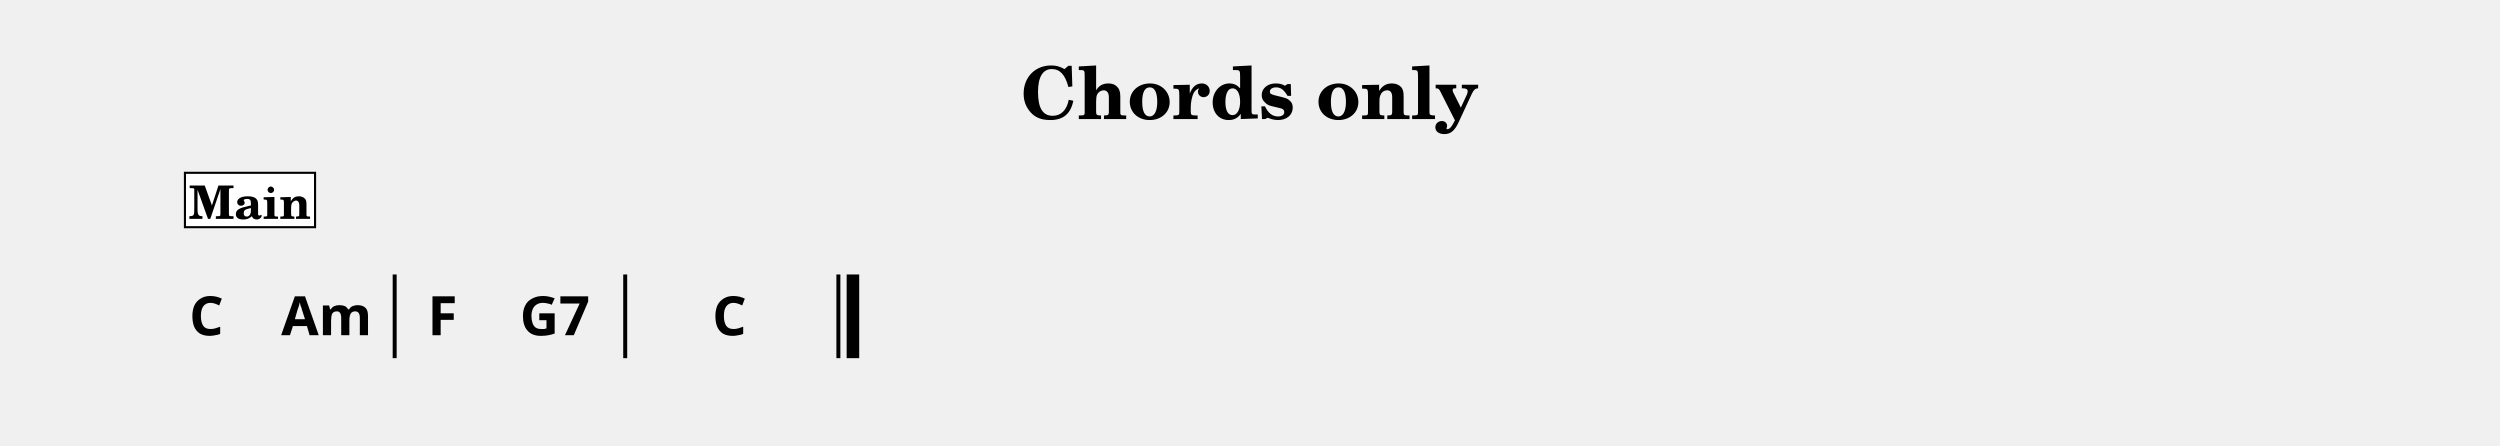
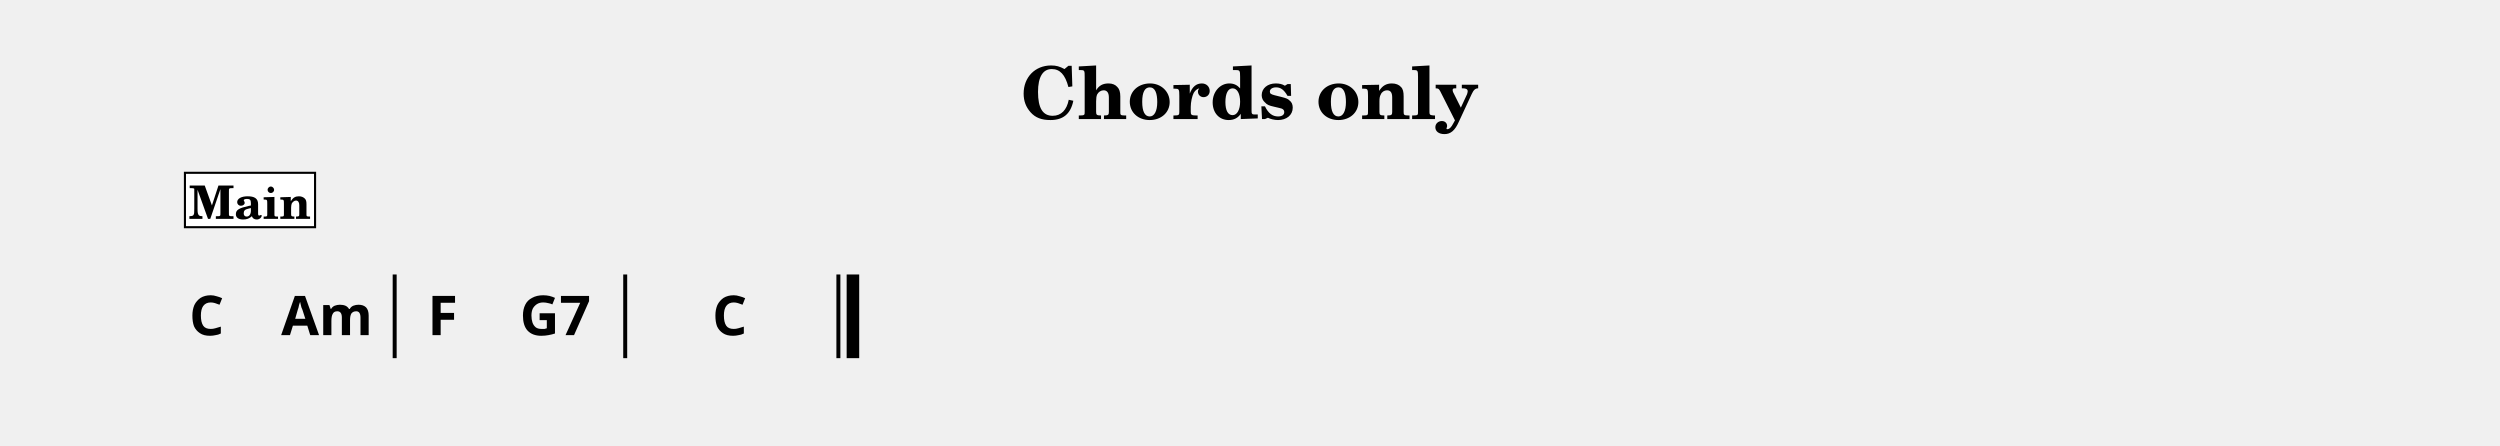
<svg xmlns="http://www.w3.org/2000/svg" width="1195.0" height="213.1" viewBox="0 0 119.50 21.31" font-family="TeX Gyre Schola, serif">
  <style>
  @font-face { font-family: 'Emmentaler'; src: local('Emmentaler'); }
  .music { font-family: 'Emmentaler', serif; }
</style>
  <text x="59.75" y="5.69" font-size="3.49" font-weight="bold" text-anchor="middle" data-pos="259">Chords only</text>
  <g transform="translate(8.54,0.00) scale(1,1)">
    <rect x="10.23" y="13.12" width="0.19" height="4.00" data-pos="0" />
    <rect x="21.25" y="13.12" width="0.19" height="4.00" data-pos="0" />
    <rect x="31.44" y="13.12" width="0.19" height="4.00" data-pos="0" />
    <rect x="31.93" y="13.12" width="0.60" height="4.00" data-pos="0" />
-     <text x="0.50" y="16.02" font-size="2.60" font-family="sans-serif" font-weight="bold" data-pos="313">C</text>
-     <text x="4.90" y="16.02" font-size="2.60" font-family="sans-serif" font-weight="bold" data-pos="316">Am</text>
-     <text x="11.90" y="16.02" font-size="2.60" font-family="sans-serif" font-weight="bold" data-pos="322">F</text>
-     <text x="16.30" y="16.02" font-size="2.60" font-family="sans-serif" font-weight="bold" data-pos="325">G7</text>
-     <text x="25.50" y="16.02" font-size="2.60" font-family="sans-serif" font-weight="bold" data-pos="331">C</text>
+     <text x="0.50" y="16.02" font-size="2.62" font-family="sans-serif" font-weight="bold" data-pos="313">C</text>
+     <text x="4.90" y="16.02" font-size="2.62" font-family="sans-serif" font-weight="bold" data-pos="316">Am</text>
+     <text x="11.90" y="16.02" font-size="2.62" font-family="sans-serif" font-weight="bold" data-pos="322">F</text>
+     <text x="16.30" y="16.02" font-size="2.62" font-family="sans-serif" font-weight="bold" data-pos="325">G7</text>
+     <text x="25.50" y="16.02" font-size="2.62" font-family="sans-serif" font-weight="bold" data-pos="331">C</text>
    <rect x="0.30" y="8.26" width="6.22" height="2.60" fill="#FFFFFF" stroke="#000000" stroke-width="0.100" data-pos="282" />
    <text x="3.41" y="10.46" font-size="2.20" font-weight="bold" text-anchor="middle" data-pos="282">Main</text>
  </g>
</svg>
